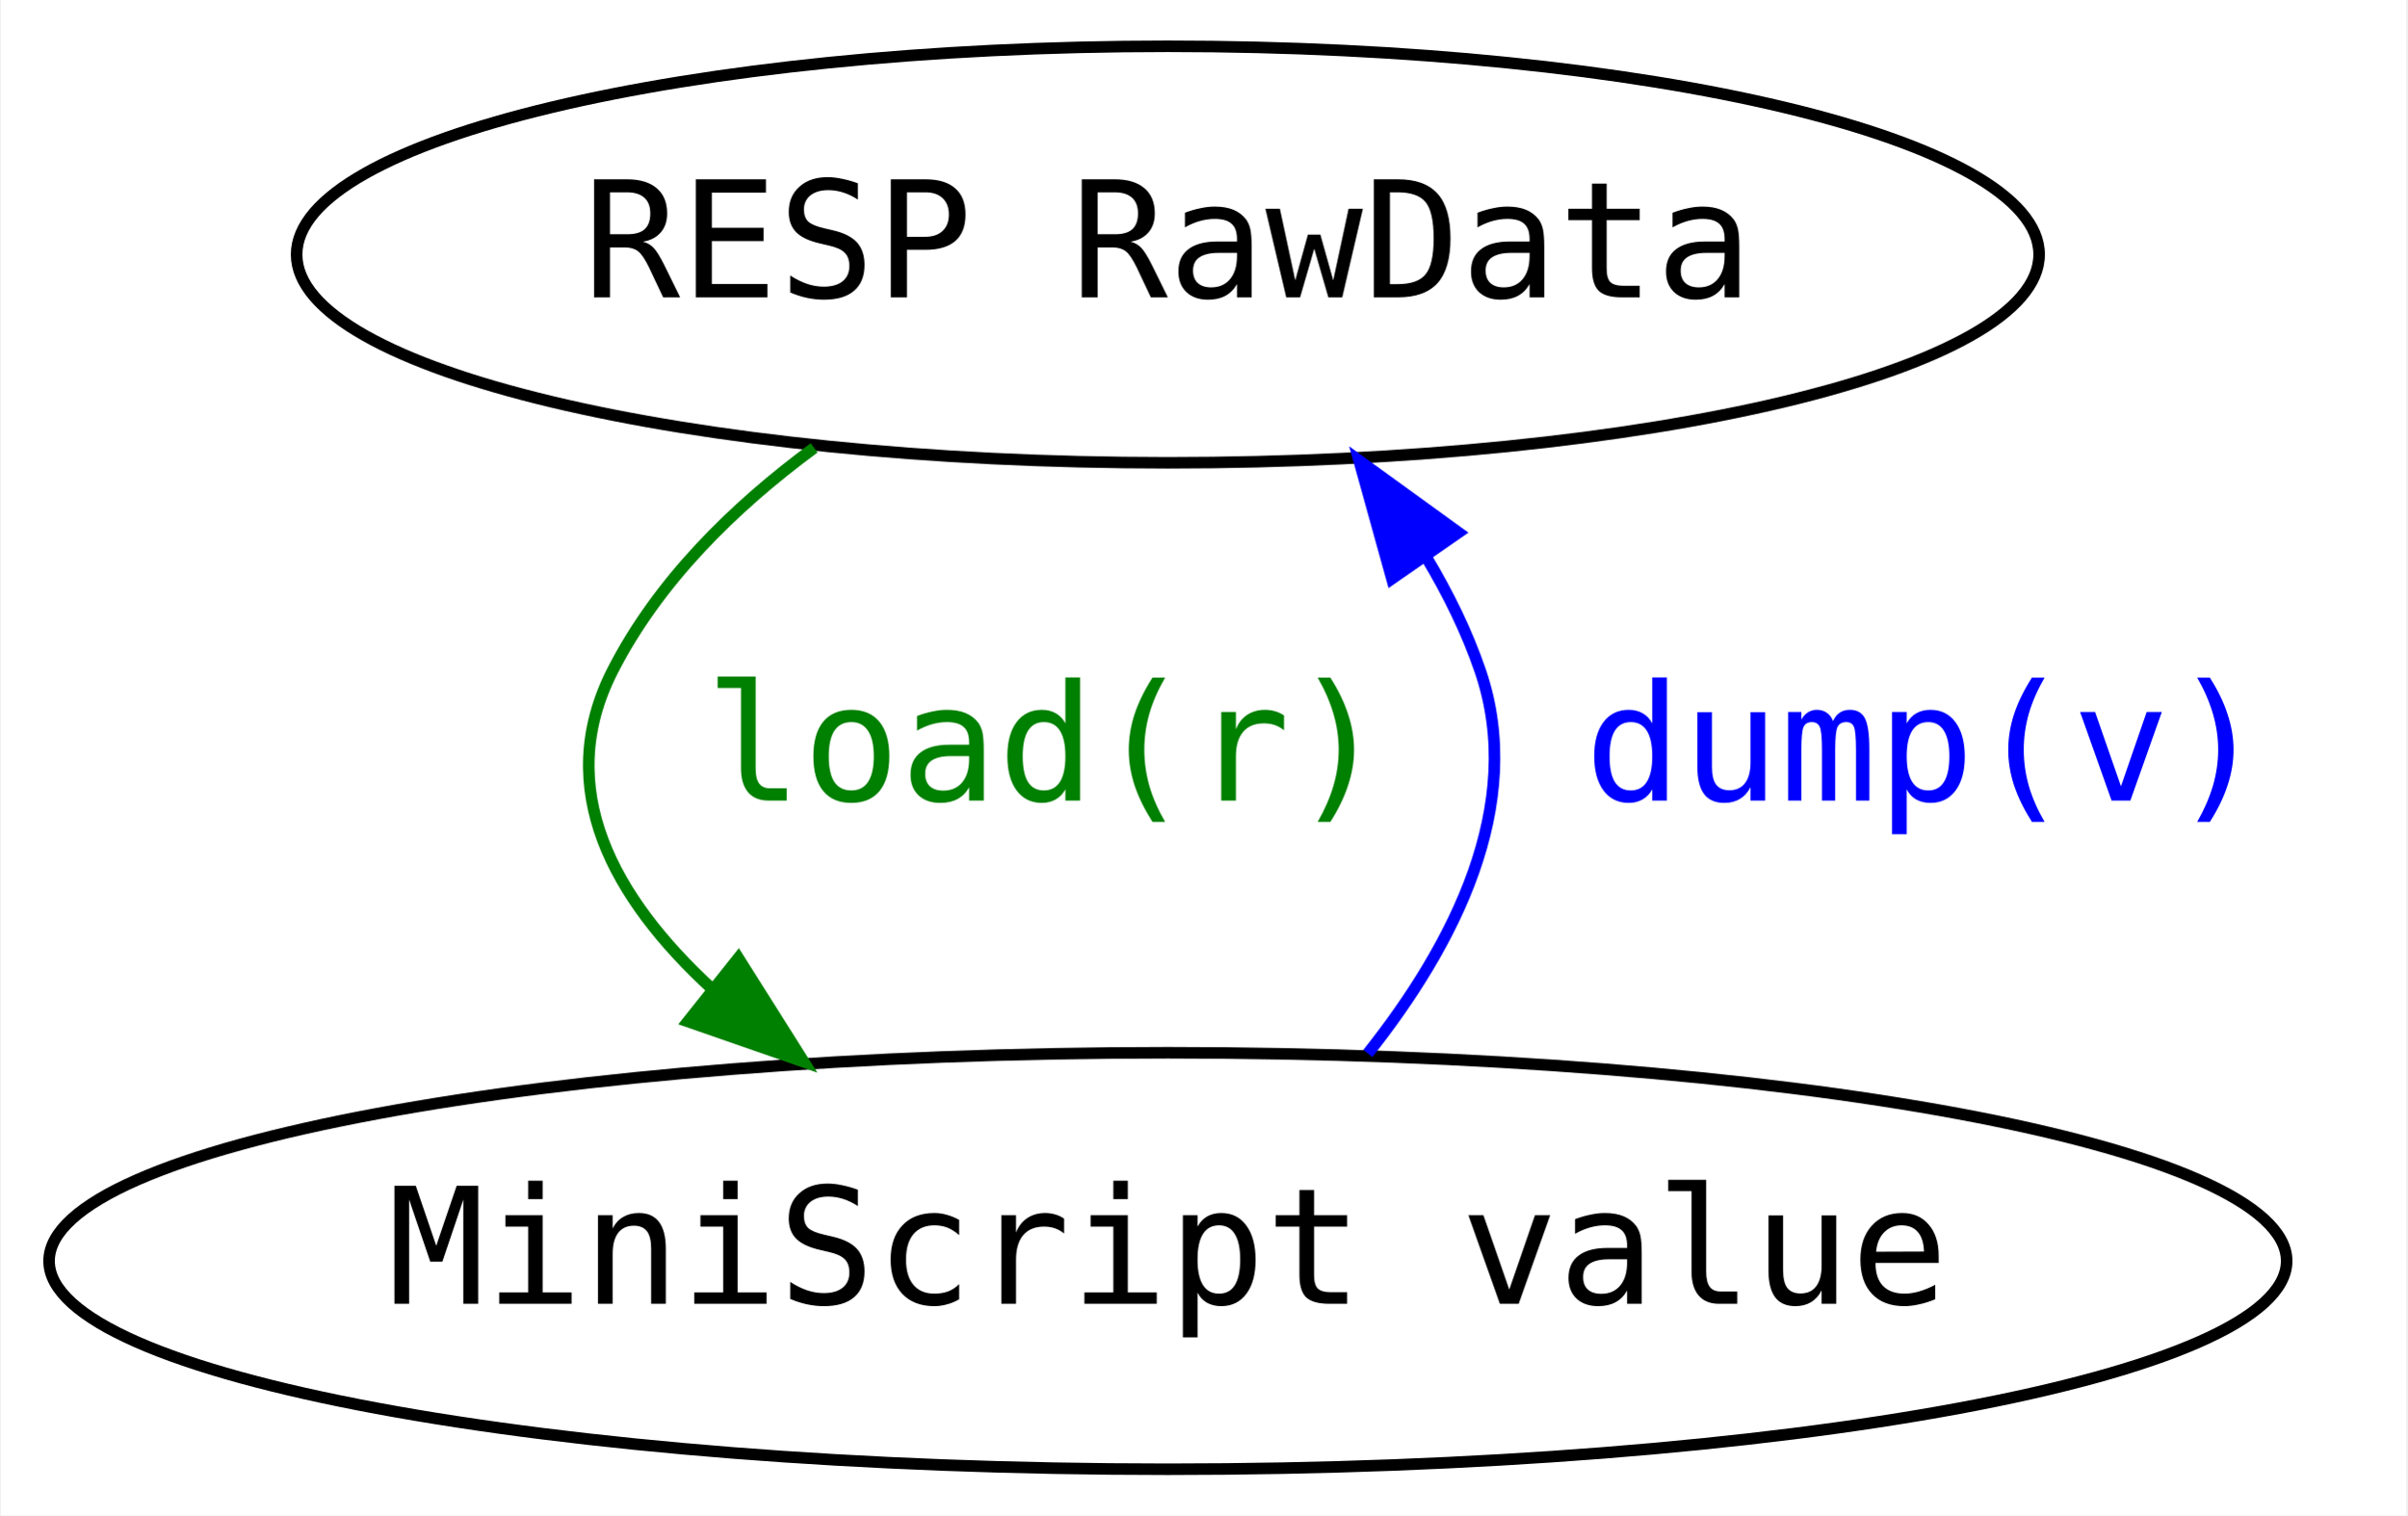
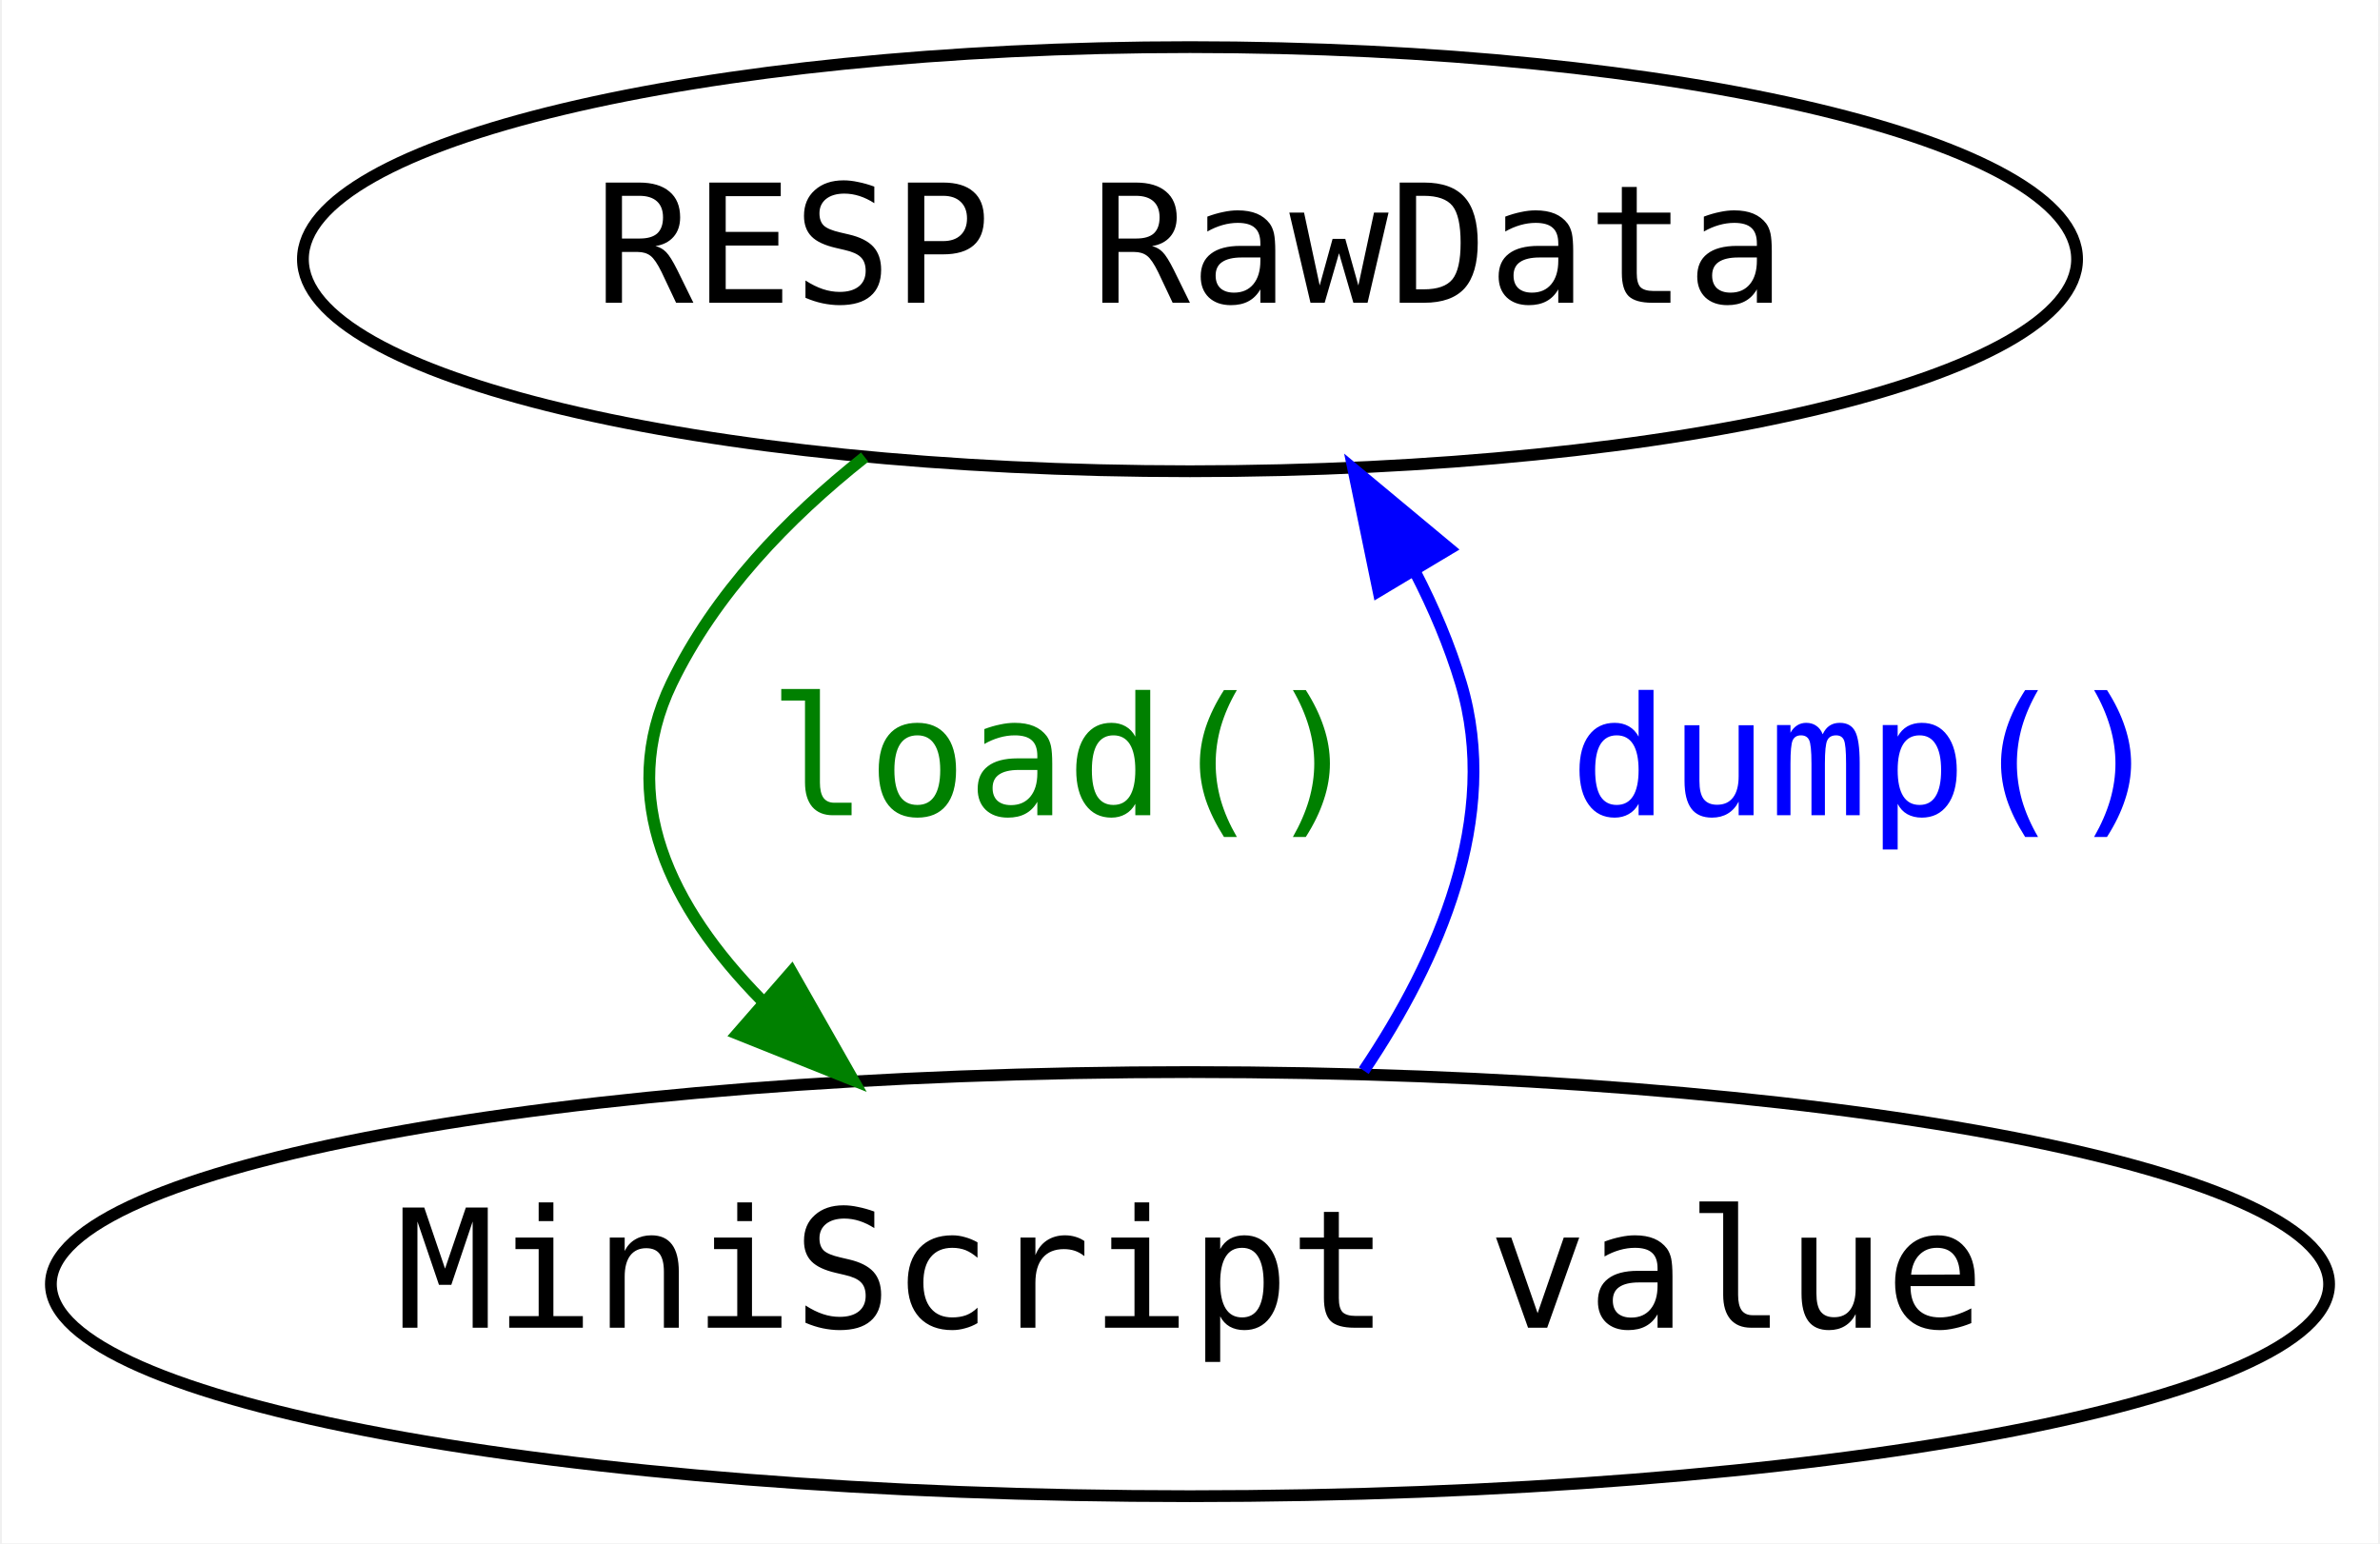
- <svg xmlns="http://www.w3.org/2000/svg" width="208pt" height="131pt" viewBox="0.00 0.00 207.84 131.00">
+ <svg xmlns="http://www.w3.org/2000/svg" width="202pt" height="131pt" viewBox="0.00 0.00 201.68 131.00">
  <g id="graph0" class="graph" transform="scale(1 1) rotate(0) translate(4 127)">
-     <polygon fill="white" stroke="transparent" points="-4,4 -4,-127 203.84,-127 203.84,4 -4,4" />
+     <polygon fill="white" stroke="transparent" points="-4,4 -4,-127 197.68,-127 197.68,4 -4,4" />
    <g id="node1" class="node">
      <ellipse fill="none" stroke="black" cx="96.84" cy="-105" rx="75.29" ry="18" />
      <text text-anchor="middle" x="96.84" y="-101.3" font-family="Monospace" font-size="14.00">RESP RawData</text>
    </g>
    <g id="node2" class="node">
      <ellipse fill="none" stroke="black" cx="96.84" cy="-18" rx="96.68" ry="18" />
      <text text-anchor="middle" x="96.84" y="-14.3" font-family="Monospace" font-size="14.00">MiniScript value</text>
    </g>
    <g id="edge1" class="edge">
-       <path fill="none" stroke="green" d="M66.27,-88.29C59.29,-83.15 52.77,-76.72 48.84,-69 43.69,-58.86 48.88,-49.39 57.49,-41.48" />
-       <polygon fill="green" stroke="green" points="59.72,-44.18 65.37,-35.22 55.36,-38.7 59.72,-44.18" />
-       <text text-anchor="middle" x="86.34" y="-57.8" font-family="Monospace" font-size="14.00" fill="green"> load(r) </text>
+       <path fill="none" stroke="green" d="M69.23,-88.2C62.65,-82.99 56.49,-76.56 52.84,-69 48.15,-59.27 52.74,-49.99 60.46,-42.12" />
+       <polygon fill="green" stroke="green" points="63.02,-44.52 68.26,-35.31 58.42,-39.25 63.02,-44.52" />
+       <text text-anchor="middle" x="86.34" y="-57.8" font-family="Monospace" font-size="14.00" fill="green"> load() </text>
    </g>
    <g id="edge2" class="edge">
-       <path fill="none" stroke="blue" d="M114.12,-35.94C121.58,-45.33 127.79,-57.42 123.84,-69 122.69,-72.37 121.07,-75.67 119.19,-78.81" />
-       <polygon fill="blue" stroke="blue" points="116.2,-76.98 113.37,-87.18 121.95,-80.97 116.2,-76.98" />
-       <text text-anchor="middle" x="162.34" y="-57.8" font-family="Monospace" font-size="14.00" fill="blue"> dump(v) </text>
+       <path fill="none" stroke="blue" d="M111.59,-36.12C117.95,-45.56 123.24,-57.65 119.84,-69 118.88,-72.2 117.53,-75.39 115.95,-78.45" />
+       <polygon fill="blue" stroke="blue" points="112.84,-76.82 110.7,-87.2 118.85,-80.42 112.84,-76.82" />
+       <text text-anchor="middle" x="154.34" y="-57.8" font-family="Monospace" font-size="14.00" fill="blue"> dump() </text>
    </g>
  </g>
</svg>
